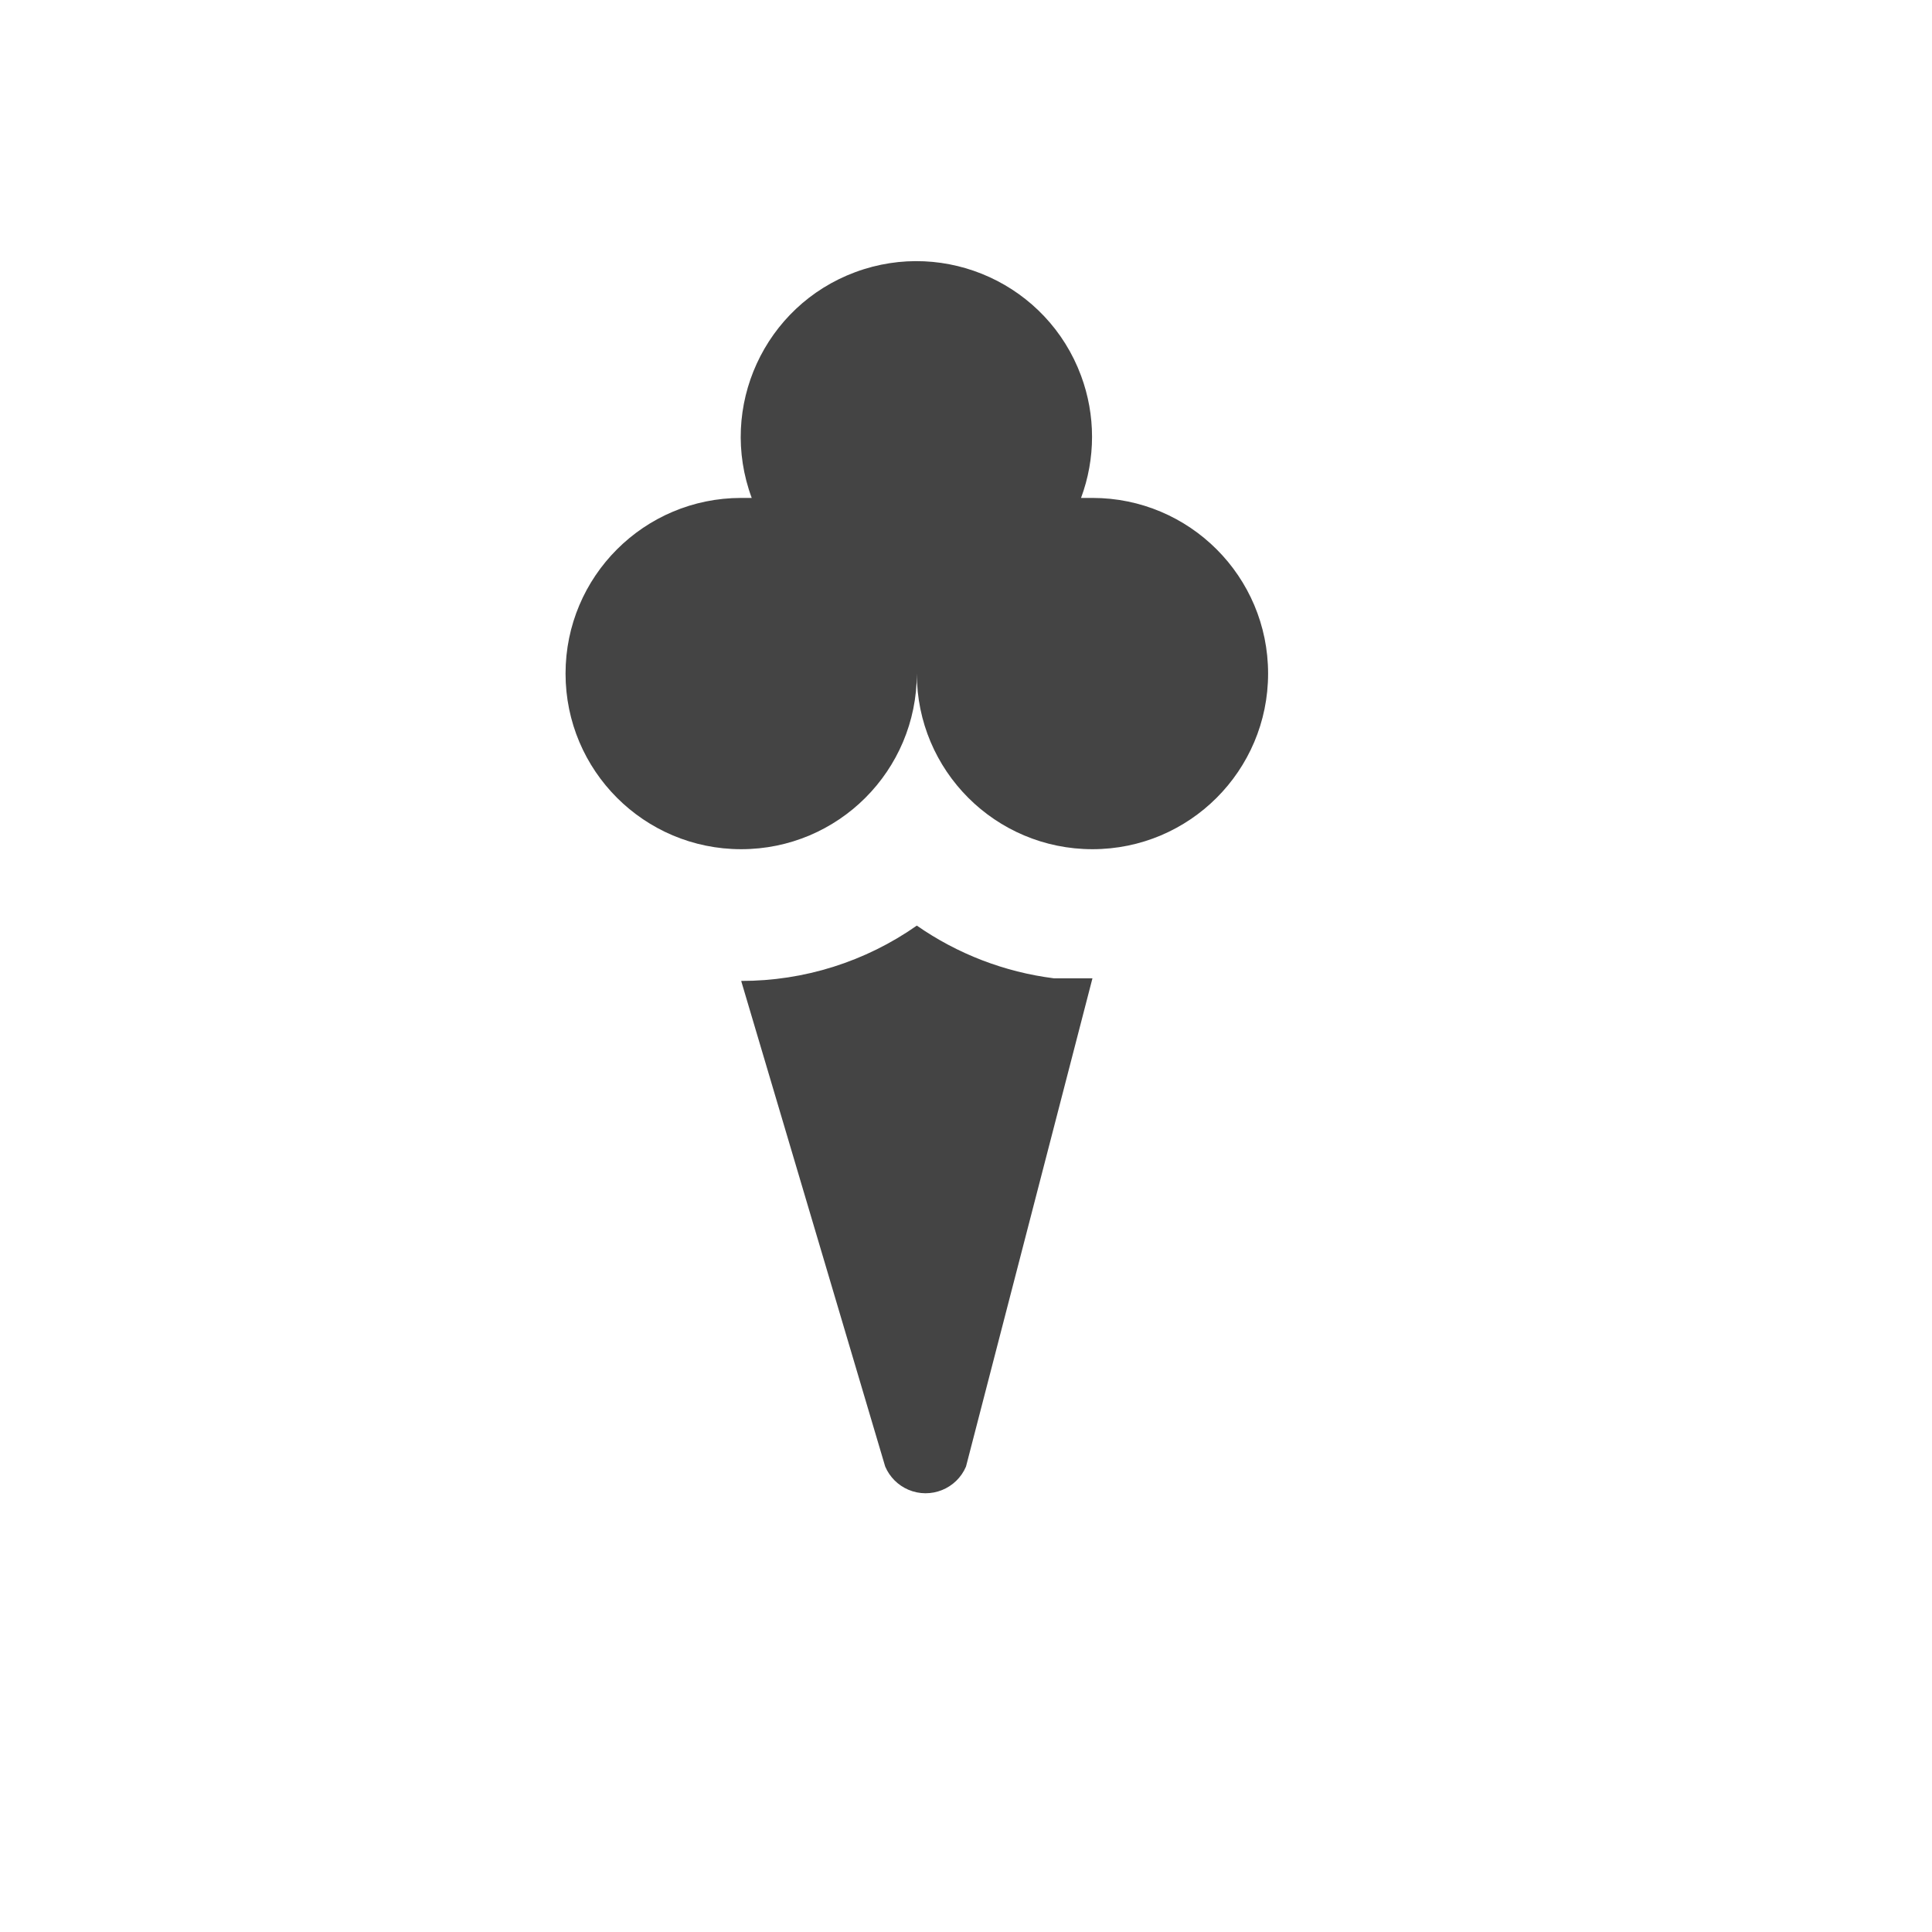
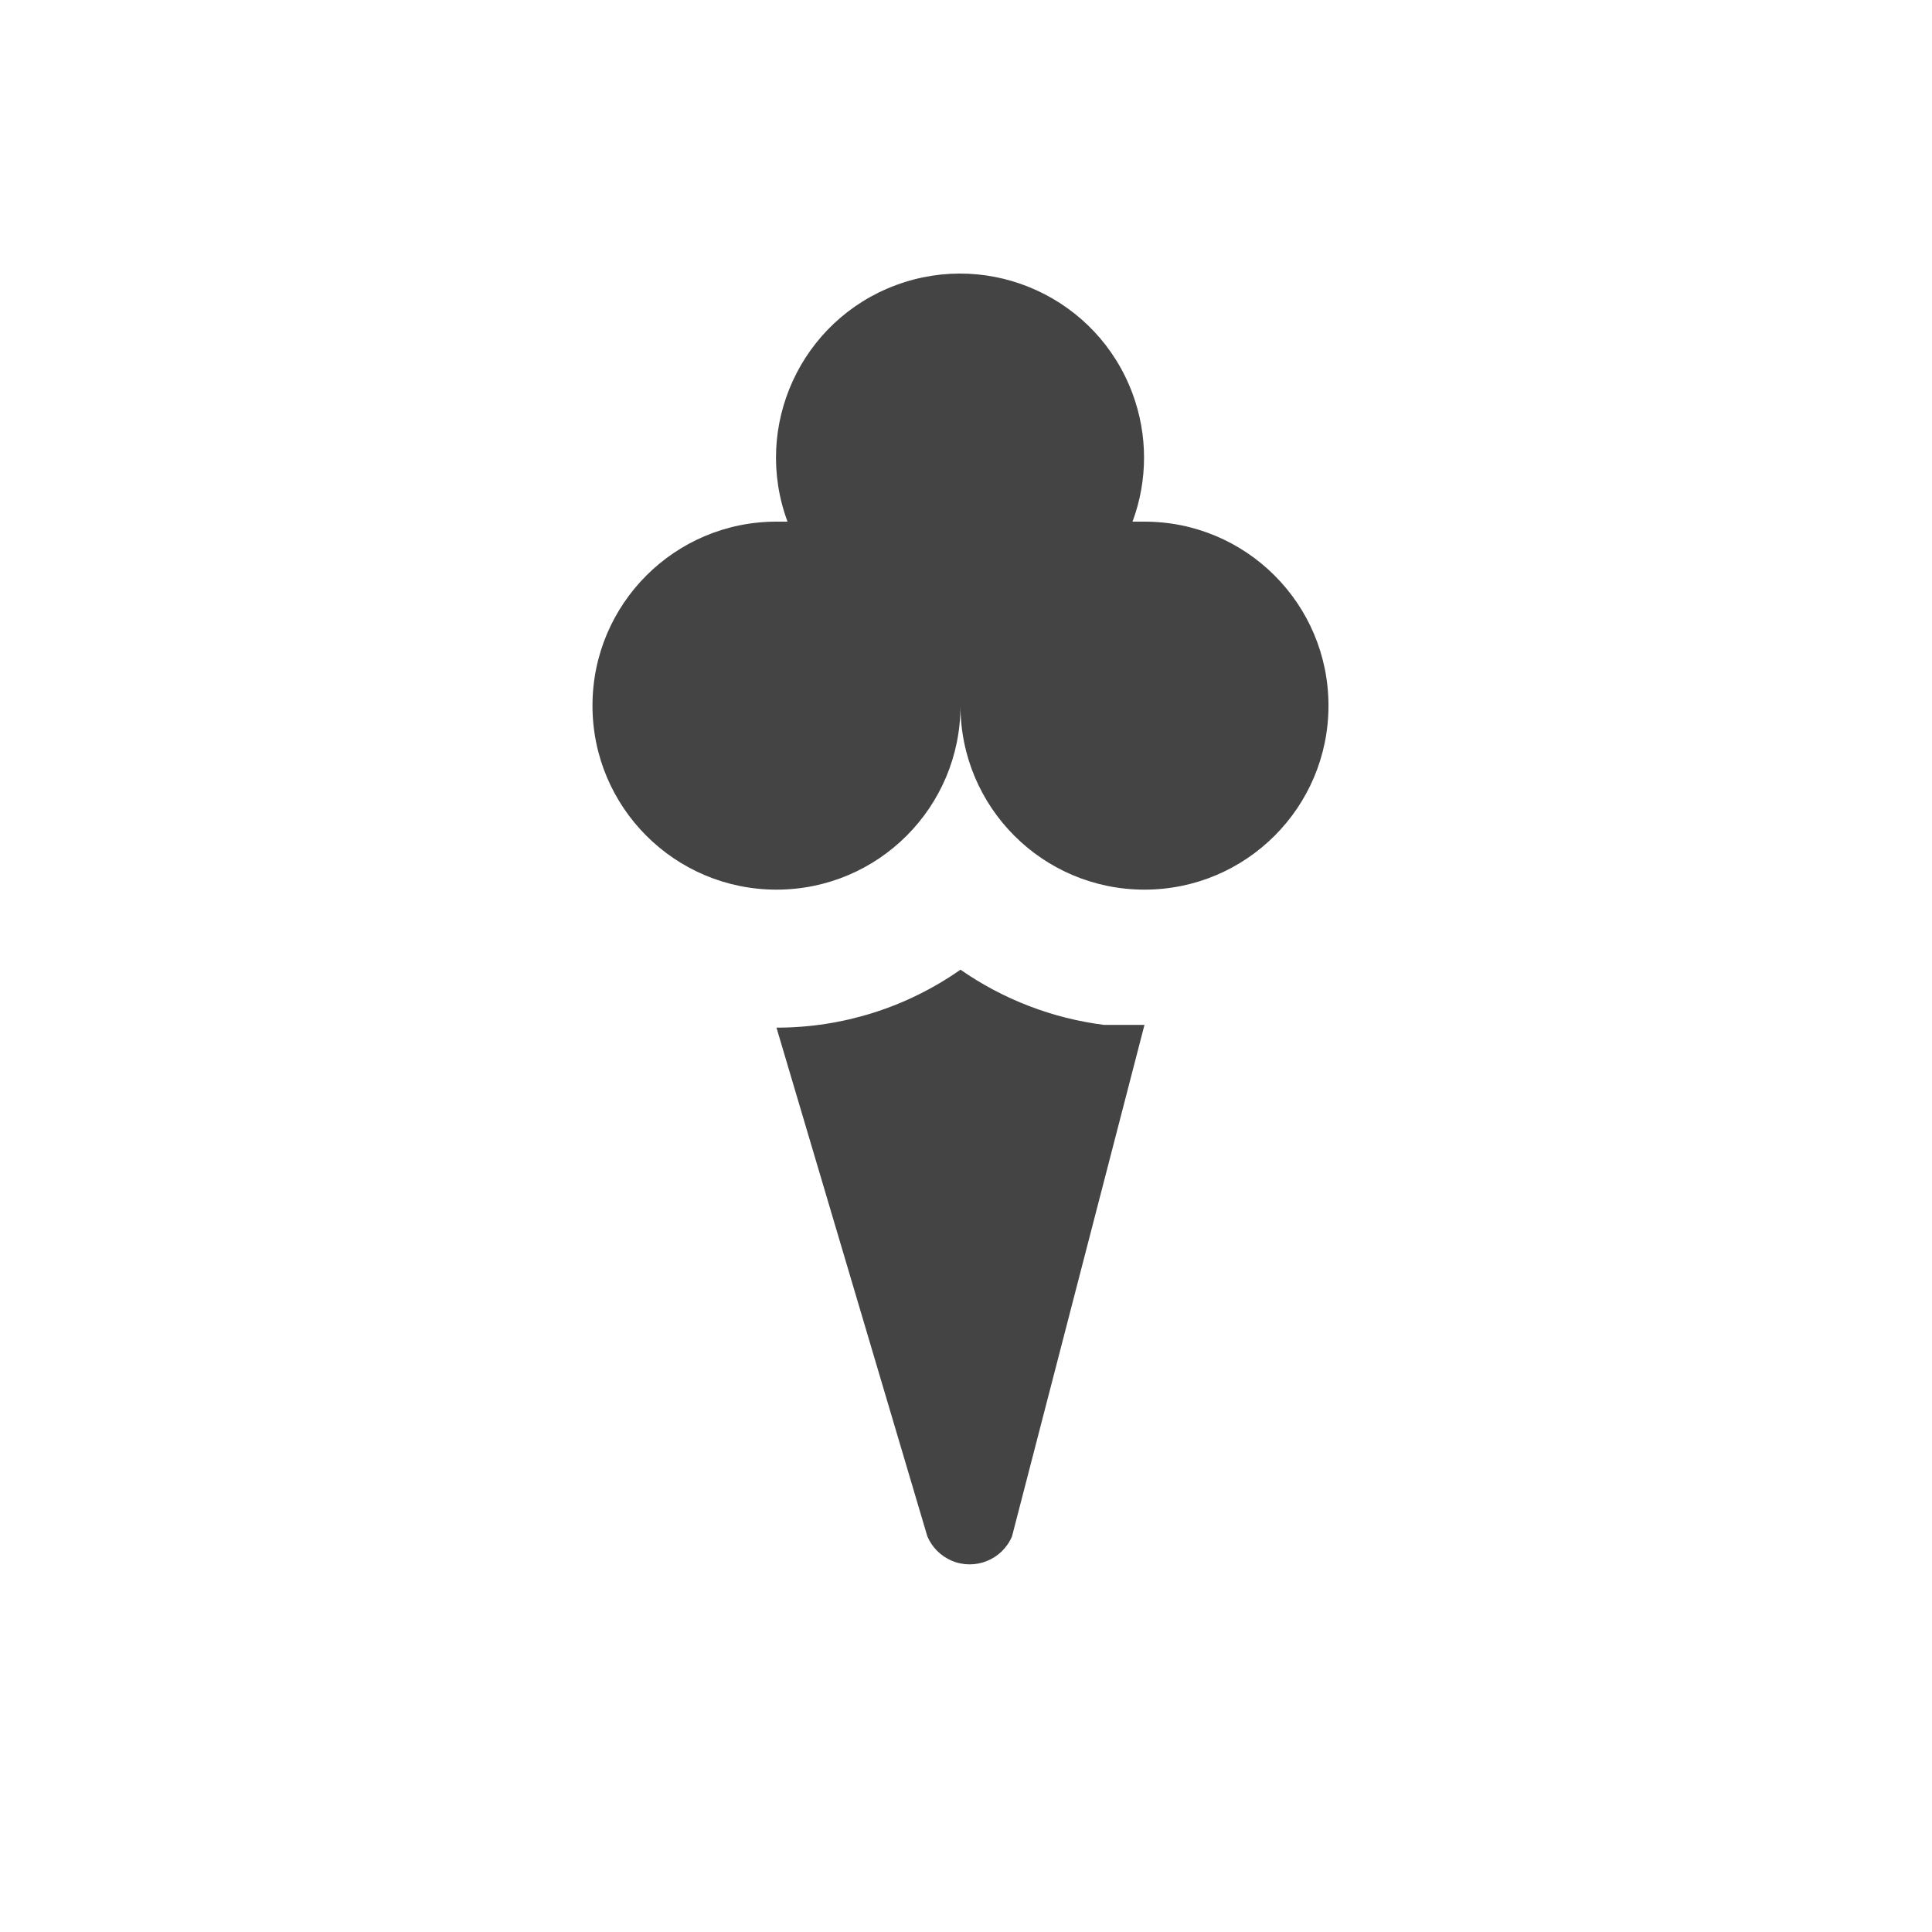
- <svg xmlns="http://www.w3.org/2000/svg" viewBox="-3 -3 22 22" width="22" height="22">
-   <path d="M5.44,8.17c0.716,0.001,1.414-0.219,2-0.63C7.904,7.863,8.439,8.069,9,8.14h0.44L8,13.7  c-0.108,0.254-0.402,0.372-0.656,0.264C7.225,13.913,7.131,13.819,7.08,13.7L5.44,8.17z" style="stroke-linejoin:round;stroke-miterlimit:4px;" fill="rgba(255,255,255,0.25)" stroke="rgba(255,255,255,0.25)" stroke-width="2" />
-   <path d="M11.44,4.67c0,1.105-0.895,2-2,2s-2-0.895-2-2l0,0l0,0l0,0c0,1.105-0.895,2-2,2s-2-0.895-2-2s0.895-2,2-2h0.12  C5.176,1.635,5.704,0.483,6.739,0.099s2.187,0.143,2.571,1.179c0.167,0.449,0.167,0.943,0,1.392h0.13  C10.545,2.67,11.44,3.565,11.44,4.67z" style="stroke-linejoin:round;stroke-miterlimit:4px;" fill="rgba(255,255,255,0.25)" stroke="rgba(255,255,255,0.25)" stroke-width="2" />
-   <path fill="#444444" d="M5.44,8.17c0.716,0.001,1.414-0.219,2-0.63C7.904,7.863,8.439,8.069,9,8.14h0.44L8,13.7  c-0.108,0.254-0.402,0.372-0.656,0.264C7.225,13.913,7.131,13.819,7.08,13.7L5.44,8.17z" />
-   <path fill="#444444" d="M11.44,4.67c0,1.105-0.895,2-2,2s-2-0.895-2-2l0,0l0,0l0,0c0,1.105-0.895,2-2,2s-2-0.895-2-2s0.895-2,2-2h0.12  C5.176,1.635,5.704,0.483,6.739,0.099s2.187,0.143,2.571,1.179c0.167,0.449,0.167,0.943,0,1.392h0.13  C10.545,2.67,11.44,3.565,11.44,4.67z" />
+ <svg xmlns="http://www.w3.org/2000/svg" viewBox="0 0 21 21" height="21" width="21">
+   <rect fill="none" x="0" y="0" width="21" height="21" />
+   <path fill="rgba(255,255,255,0.25)" transform="translate(3 3)" d="M5.44,8.17c0.716,0.001,1.414-0.219,2-0.63C7.904,7.863,8.439,8.069,9,8.14h0.44L8,13.7  c-0.108,0.254-0.402,0.372-0.656,0.264C7.225,13.913,7.131,13.819,7.08,13.7L5.44,8.17z" style="stroke-linejoin:round;stroke-miterlimit:4px;" stroke="rgba(255,255,255,0.25)" stroke-width="2" />
+   <path fill="rgba(255,255,255,0.25)" transform="translate(3 3)" d="M11.44,4.67c0,1.105-0.895,2-2,2s-2-0.895-2-2l0,0l0,0l0,0c0,1.105-0.895,2-2,2s-2-0.895-2-2s0.895-2,2-2h0.12  C5.176,1.635,5.704,0.483,6.739,0.099s2.187,0.143,2.571,1.179c0.167,0.449,0.167,0.943,0,1.392h0.13  C10.545,2.67,11.44,3.565,11.44,4.67z" style="stroke-linejoin:round;stroke-miterlimit:4px;" stroke="rgba(255,255,255,0.25)" stroke-width="2" />
+   <path fill="#444444" transform="translate(3 3)" d="M5.44,8.17c0.716,0.001,1.414-0.219,2-0.63C7.904,7.863,8.439,8.069,9,8.14h0.44L8,13.7  c-0.108,0.254-0.402,0.372-0.656,0.264C7.225,13.913,7.131,13.819,7.08,13.7L5.44,8.17z" />
+   <path fill="#444444" transform="translate(3 3)" d="M11.44,4.67c0,1.105-0.895,2-2,2s-2-0.895-2-2l0,0l0,0l0,0c0,1.105-0.895,2-2,2s-2-0.895-2-2s0.895-2,2-2h0.12  C5.176,1.635,5.704,0.483,6.739,0.099s2.187,0.143,2.571,1.179c0.167,0.449,0.167,0.943,0,1.392h0.13  C10.545,2.67,11.44,3.565,11.44,4.67z" />
</svg>
